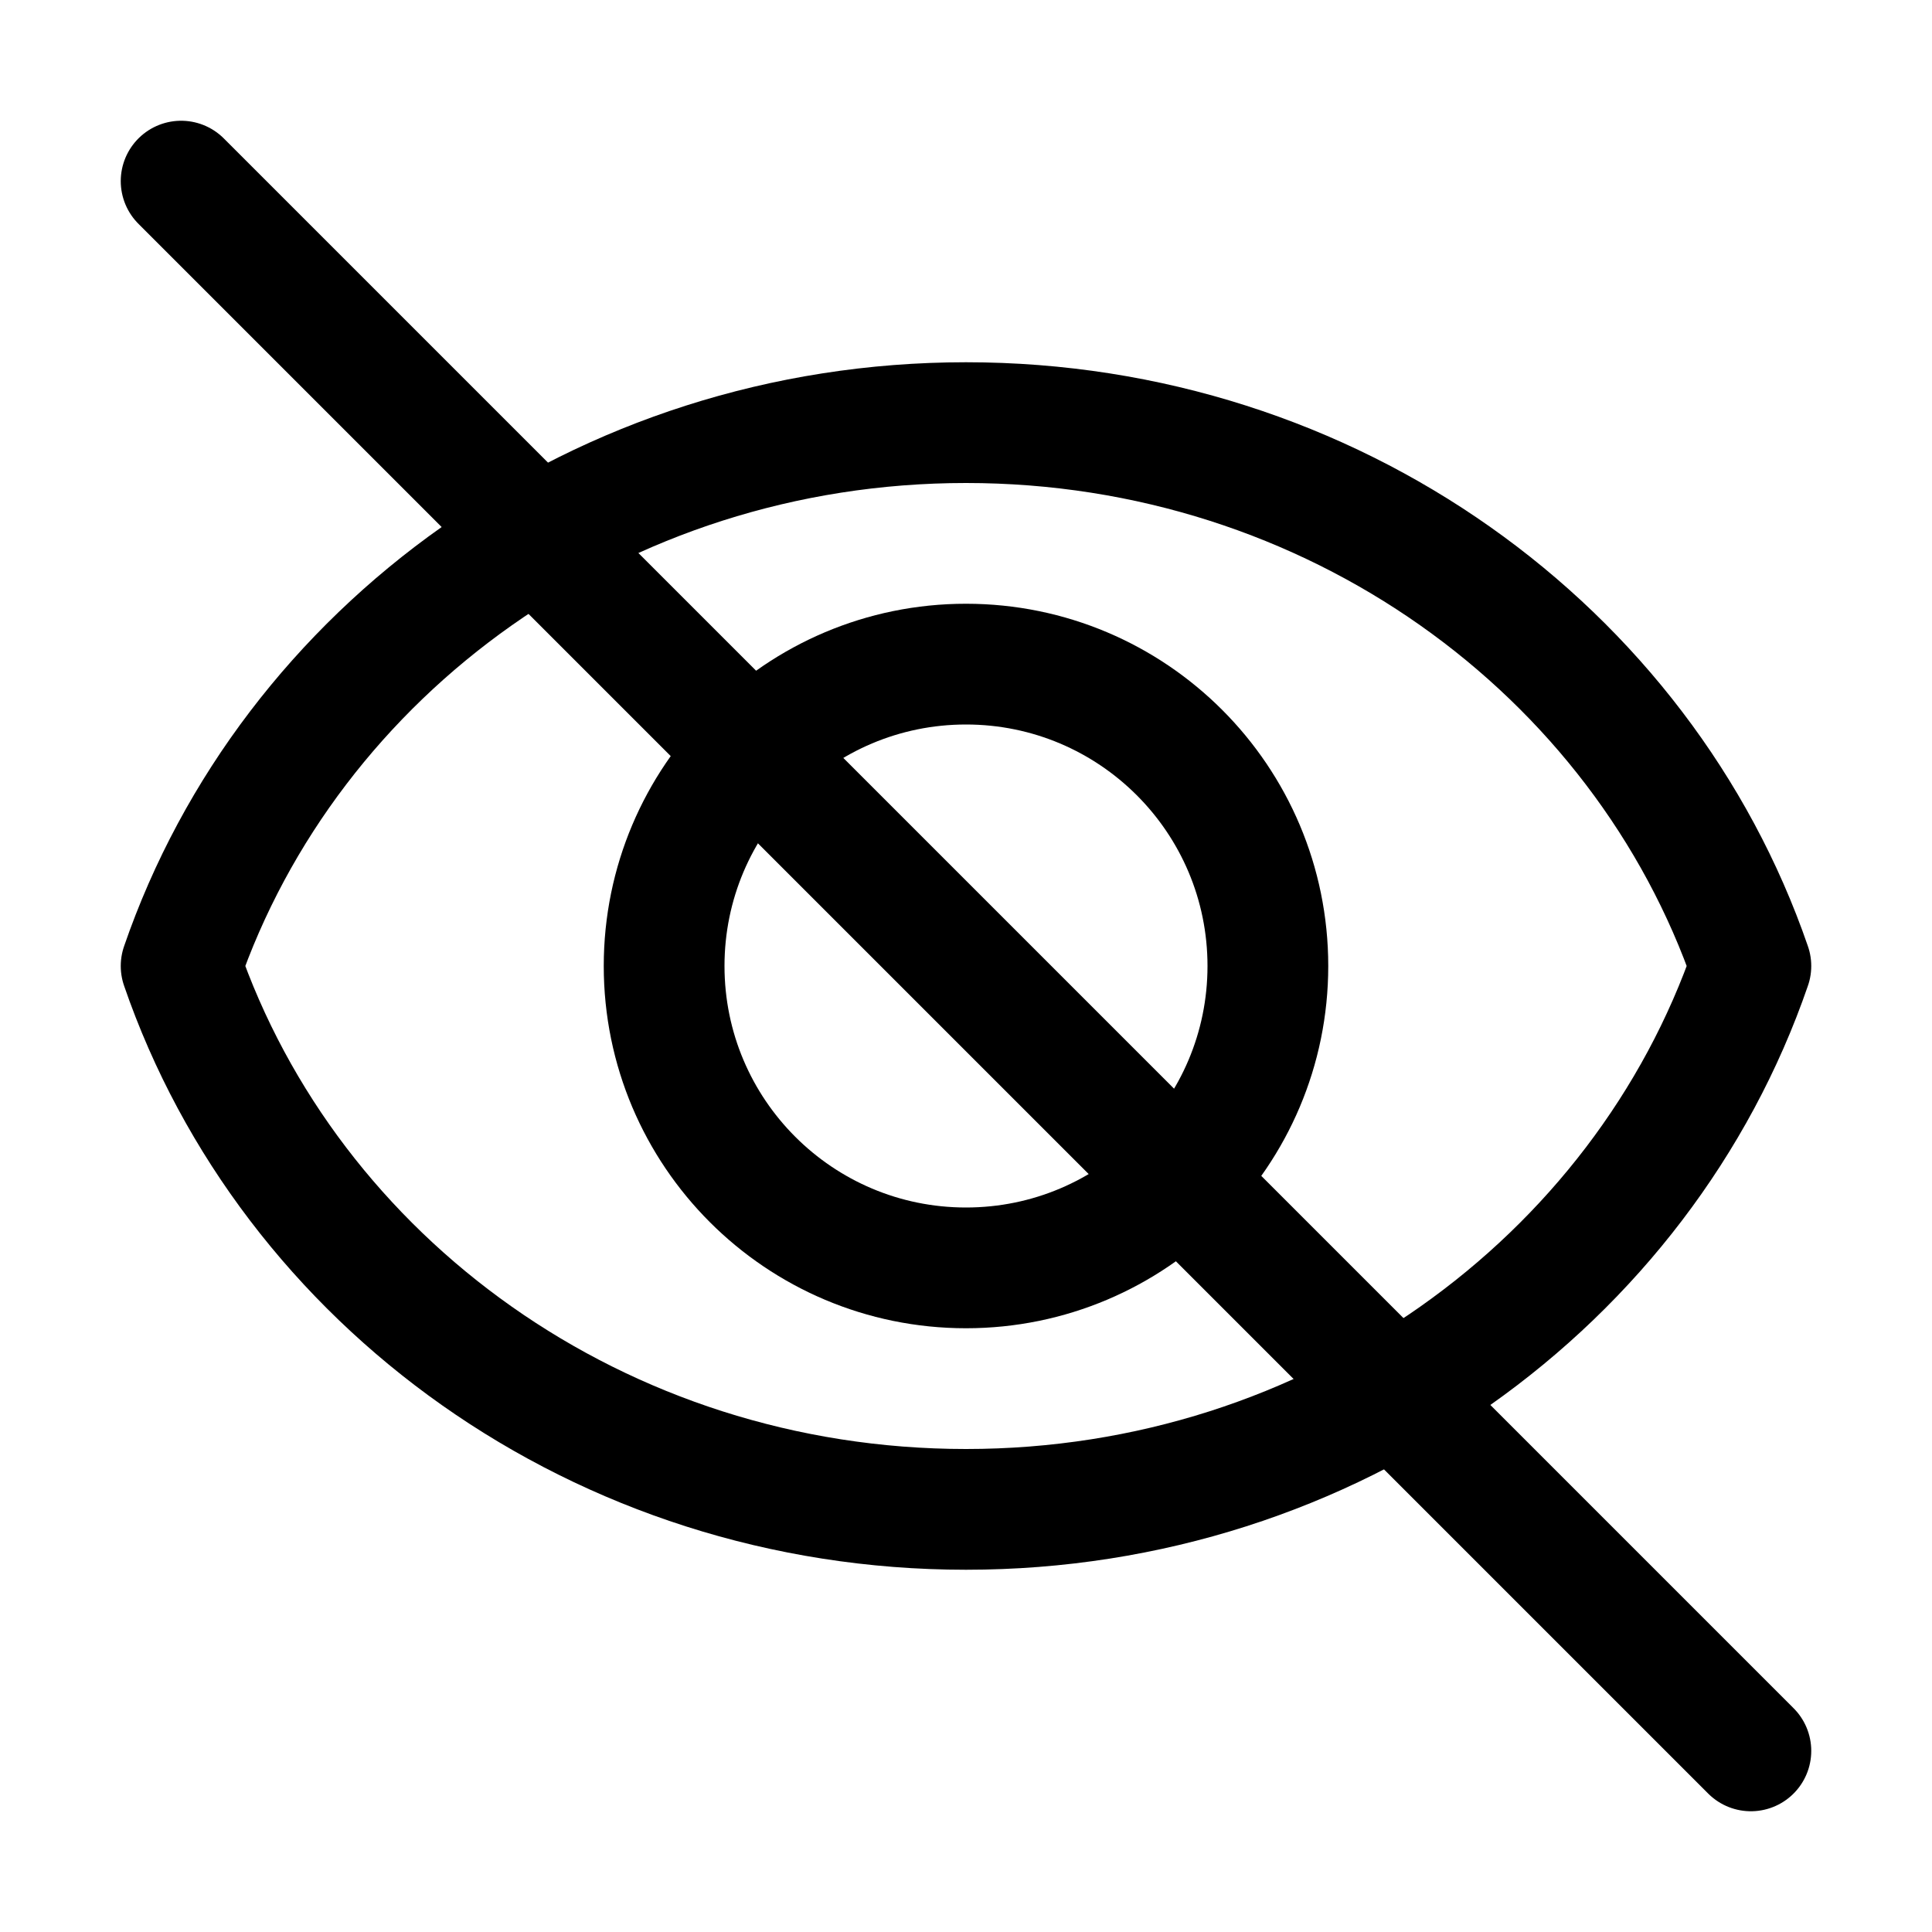
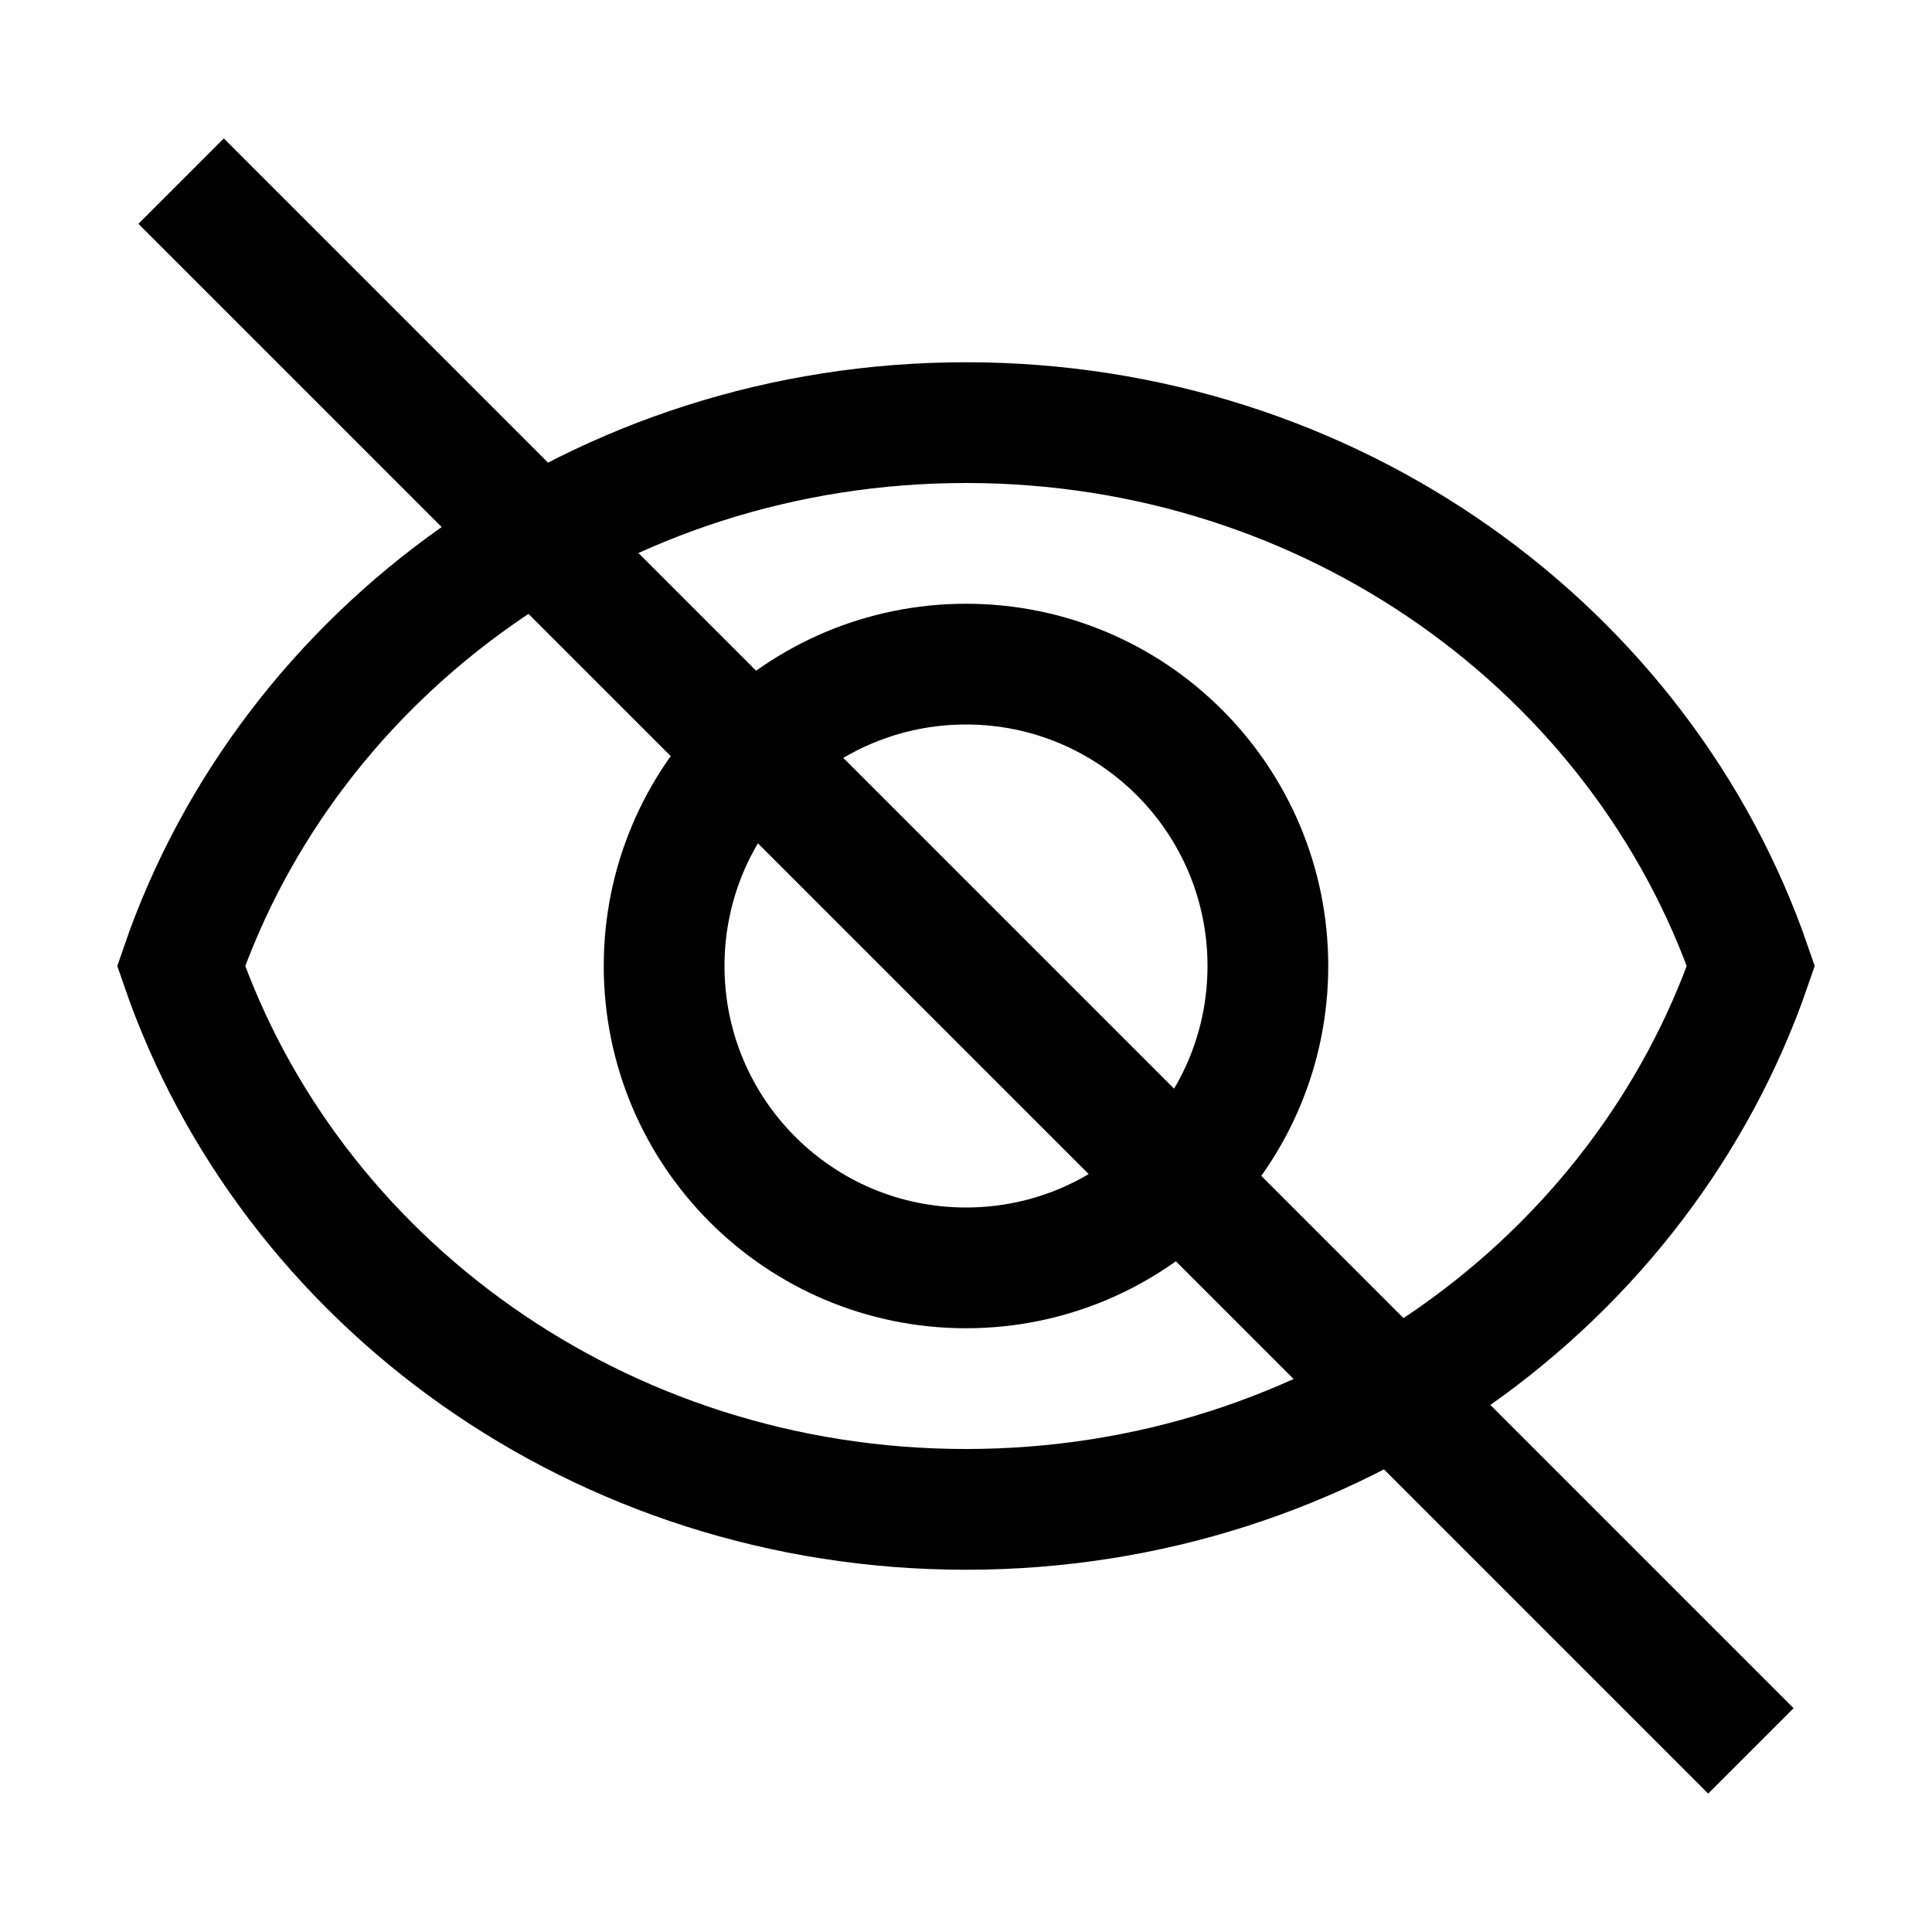
- <svg xmlns="http://www.w3.org/2000/svg" enable-background="new 0 0 32 32" id="Editable-line" version="1.1" viewBox="0 0 32 32" xml:space="preserve">
-   <path d="  M16,7C9.934,7,4.798,10.776,3,16c1.798,5.224,6.934,9,13,9s11.202-3.776,13-9C27.202,10.776,22.066,7,16,7z" fill="none" id="XMLID_13_" stroke="#000000" stroke-linecap="round" stroke-linejoin="round" stroke-miterlimit="10" stroke-width="2" />
-   <circle cx="16" cy="16" fill="none" id="XMLID_14_" r="5" stroke="#000000" stroke-linecap="round" stroke-linejoin="round" stroke-miterlimit="10" stroke-width="2" />
-   <line fill="none" id="XMLID_15_" stroke="#000000" stroke-linecap="round" stroke-linejoin="round" stroke-miterlimit="10" stroke-width="2" x1="3" x2="29" y1="3" y2="29" />
+ <svg xmlns="http://www.w3.org/2000/svg" enableBackground="new 0 0 32 32" id="Editable-line" version="1.1" viewBox="0 0 32 32" xml:space="preserve">
+   <path d="  M16,7C9.934,7,4.798,10.776,3,16c1.798,5.224,6.934,9,13,9s11.202-3.776,13-9C27.202,10.776,22.066,7,16,7z" fill="none" id="XMLID_13_" stroke="#000000" strokeLinecap="round" strokeLinejoin="round" strokeMiterlimit="10" stroke-width="2" />
+   <circle cx="16" cy="16" fill="none" id="XMLID_14_" r="5" stroke="#000000" strokeLinecap="round" strokeLinejoin="round" strokeMiterlimit="10" stroke-width="2" />
+   <line fill="none" id="XMLID_15_" stroke="#000000" strokeLinecap="round" strokeLinejoin="round" strokeMiterlimit="10" stroke-width="2" x1="3" x2="29" y1="3" y2="29" />
</svg>
